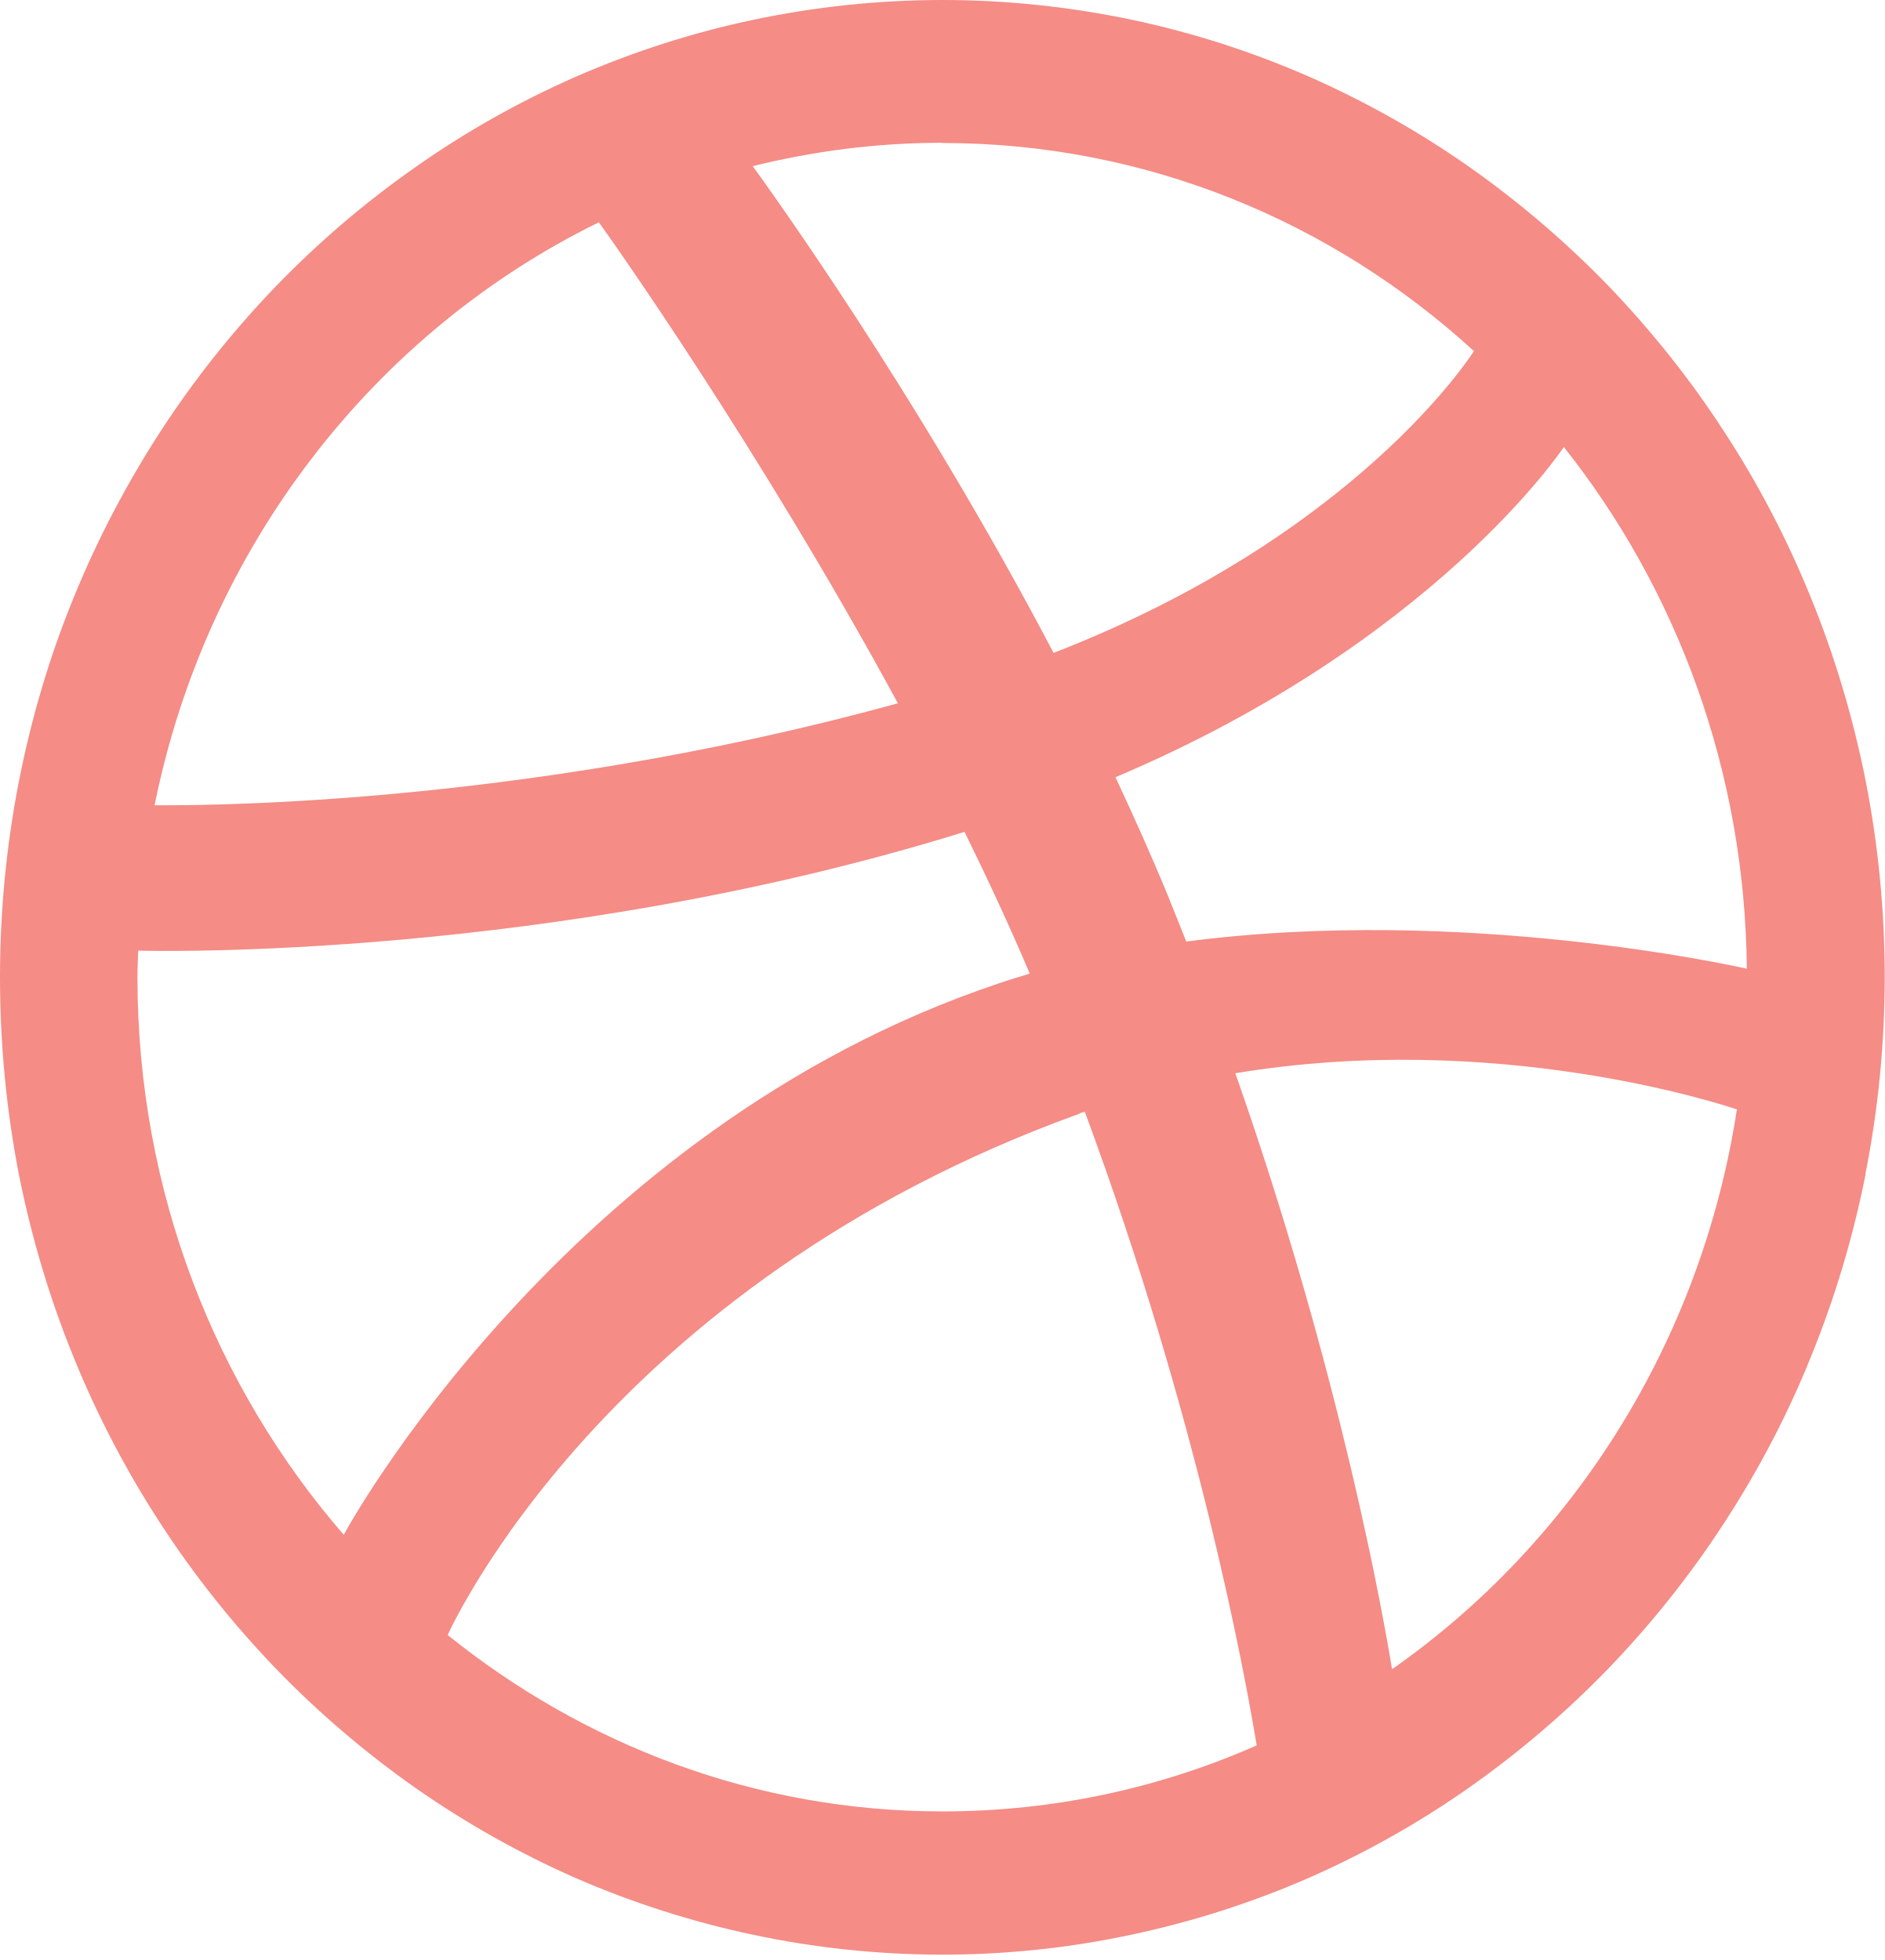
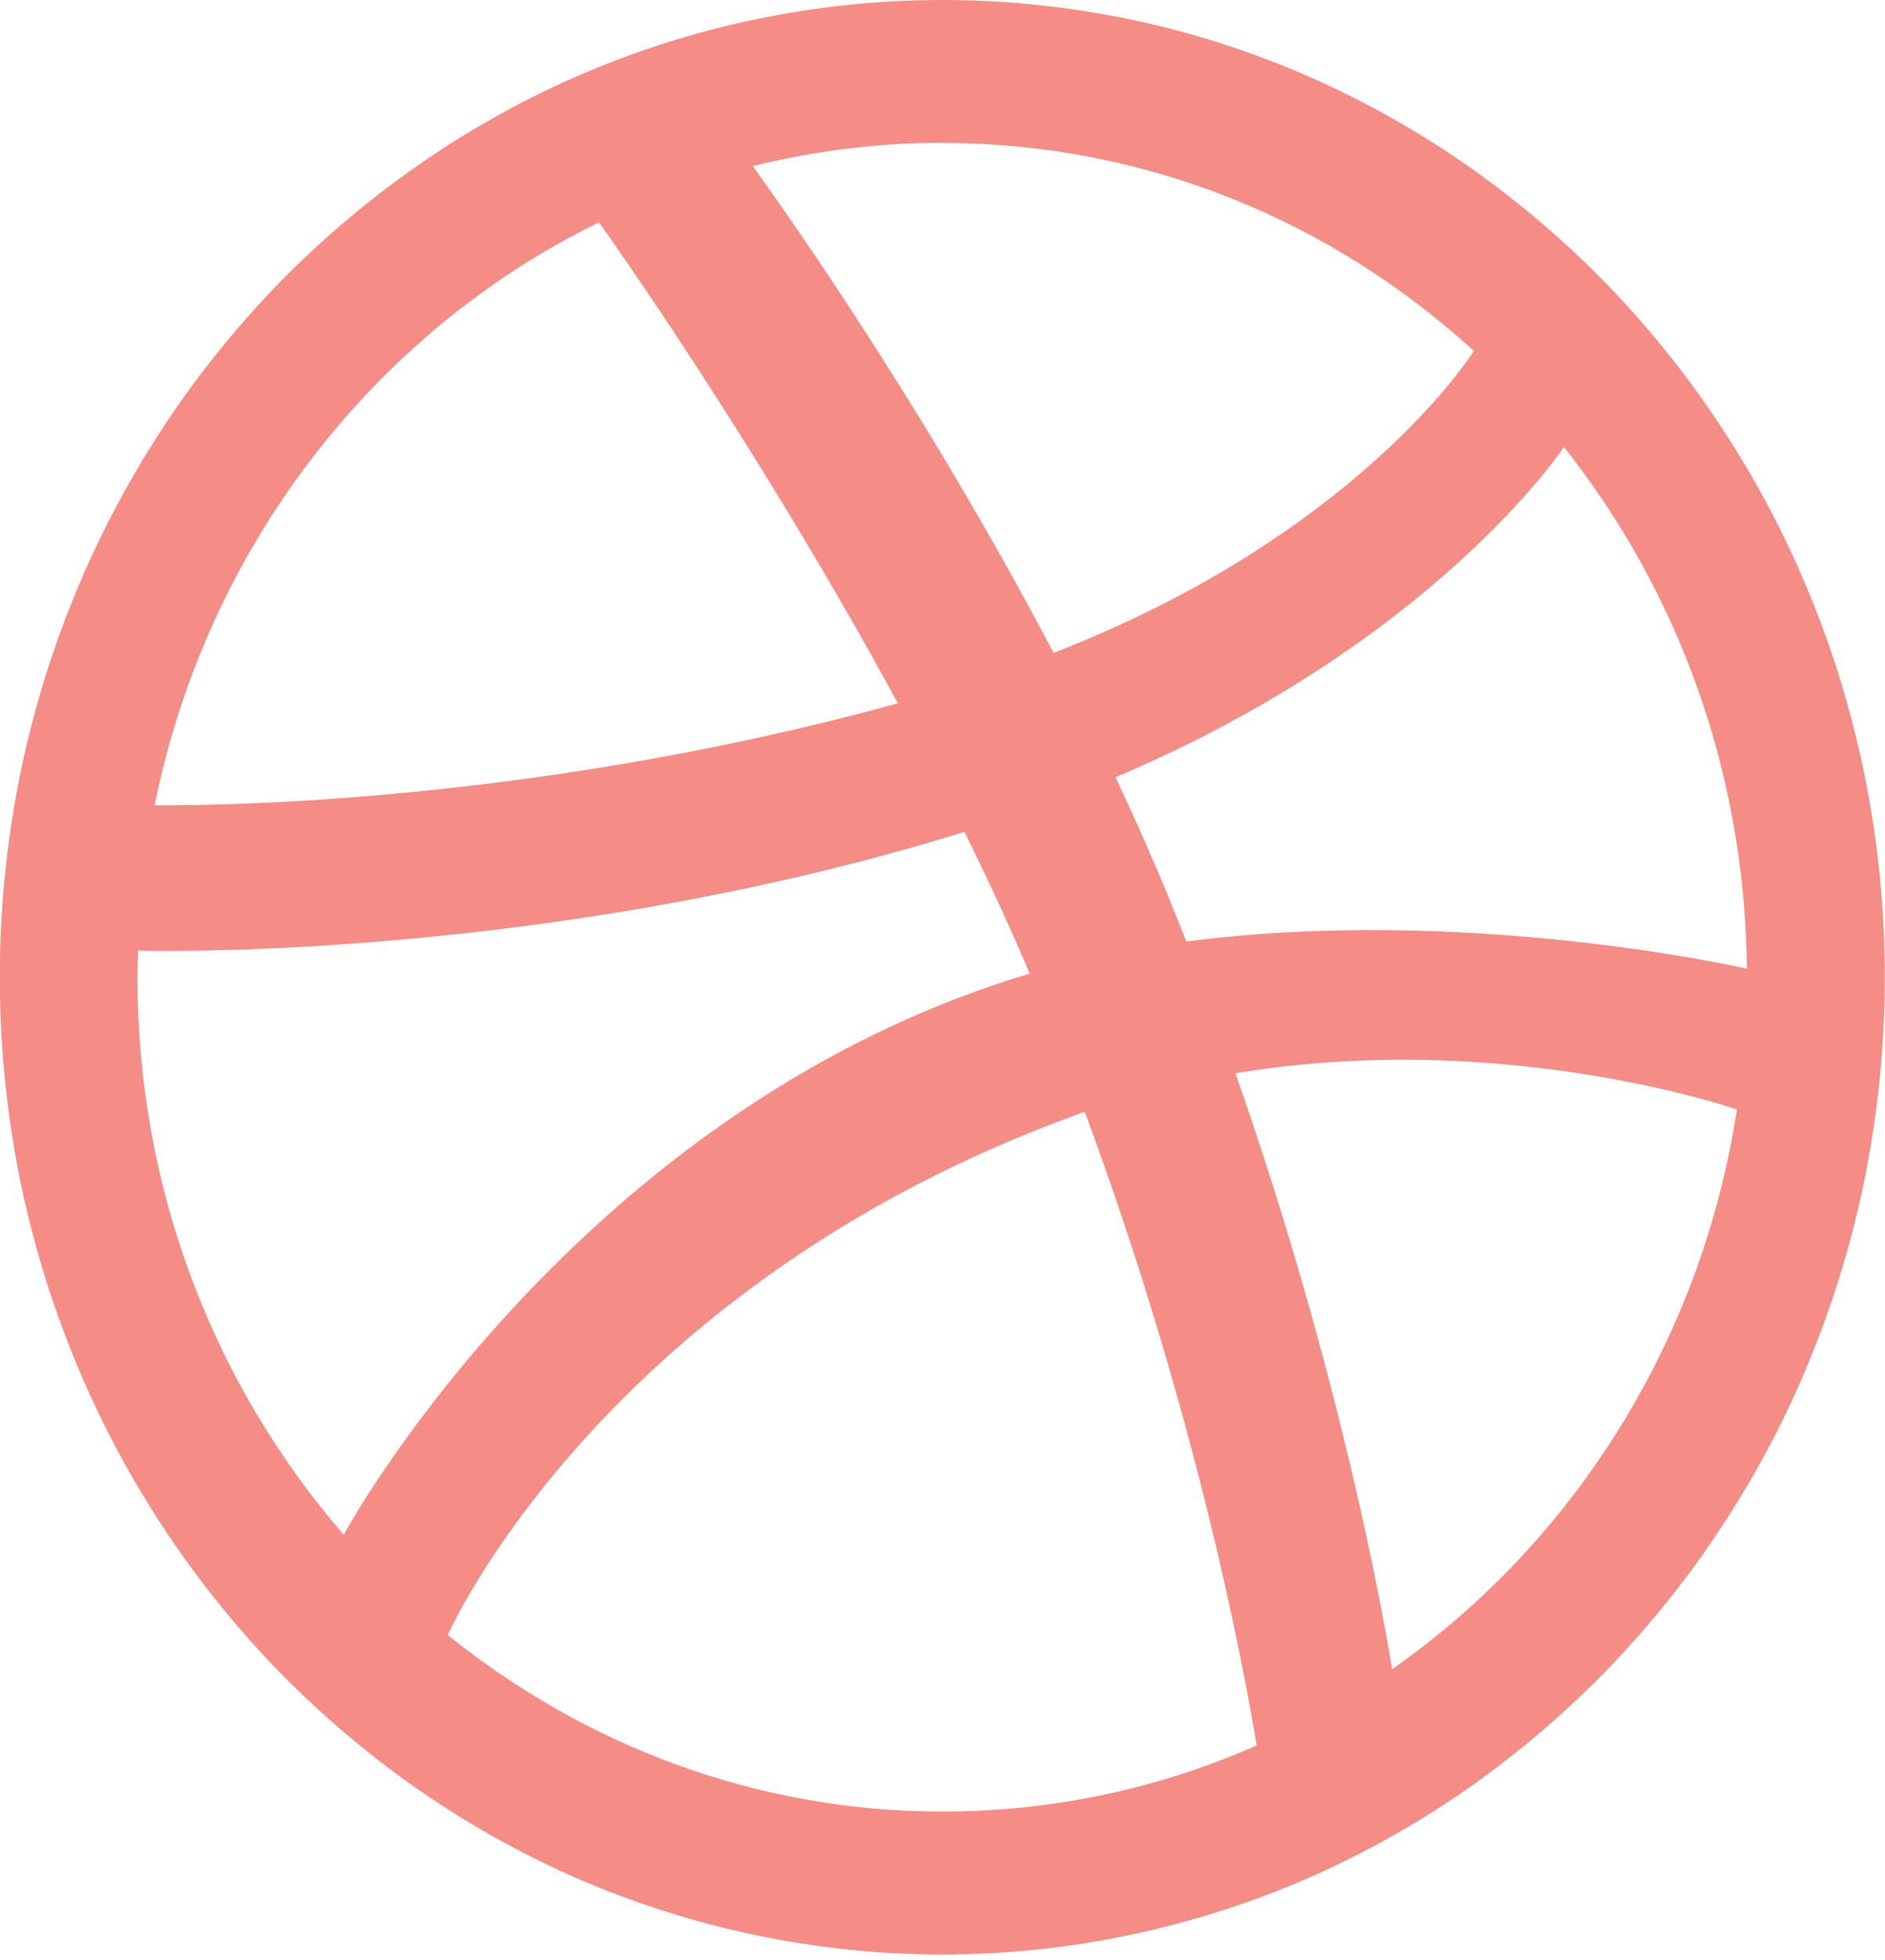
<svg xmlns="http://www.w3.org/2000/svg" width="25" height="26" viewBox="0 0 25 26">
-   <path d="M24.745 15.572c-.165.834-.41 1.653-.73 2.436-.31.77-.7 1.51-1.152 2.202-.446.687-.96 1.33-1.525 1.918-.565.585-1.188 1.117-1.85 1.583-.667.47-1.382.87-2.123 1.197-.755.33-1.545.583-2.348.754-.824.177-1.67.267-2.518.267-.85 0-1.696-.09-2.52-.266-.803-.17-1.593-.423-2.35-.753-.74-.326-1.454-.728-2.122-1.195-.662-.465-1.284-.997-1.85-1.582-.564-.587-1.078-1.23-1.525-1.918-.45-.69-.84-1.433-1.152-2.202-.32-.783-.564-1.602-.73-2.436C.084 14.72 0 13.844 0 12.964c0-.878.085-1.756.253-2.61C.417 9.52.66 8.7.98 7.92c.314-.77.703-1.51 1.153-2.204.447-.687.96-1.33 1.526-1.918.565-.585 1.187-1.116 1.85-1.58.666-.47 1.382-.872 2.123-1.198C8.387.69 9.177.435 9.98.265 10.806.09 11.653 0 12.5 0c.846 0 1.693.09 2.517.263.803.17 1.593.424 2.348.755.74.326 1.456.728 2.124 1.197.66.465 1.282.996 1.847 1.58.565.59 1.08 1.232 1.525 1.92.453.69.84 1.432 1.153 2.202.32.782.564 1.602.73 2.436.168.853.254 1.73.254 2.61 0 .878-.087 1.755-.256 2.61zm-22.692-4.89c.282 0 4.73.06 9.856-1.353-1.85-3.406-3.824-6.184-3.966-6.38-2.977 1.457-5.2 4.3-5.892 7.73zm-.22 1.928c-.003.12-.01.234-.01.353 0 2.844 1.036 5.436 2.737 7.397-.004-.006 2.917-5.38 8.678-7.312.14-.048.28-.09.42-.133-.267-.63-.56-1.26-.865-1.88-5.496 1.705-10.77 1.582-10.96 1.575zM12.5 1.894c-.868 0-1.71.11-2.516.31.16.223 2.165 2.98 3.99 6.457 4.03-1.564 5.55-3.964 5.575-4.004-1.88-1.72-4.35-2.76-7.05-2.76zm1.816 12.88c-6.3 2.276-8.355 6.865-8.378 6.915 1.813 1.46 4.086 2.34 6.56 2.34 1.48 0 2.888-.31 4.17-.876-.16-.967-.78-4.357-2.28-8.406-.025.007-.05.014-.072.023zm8.723-.057c-.22-.073-3.208-1.053-6.654-.48 1.4 3.99 1.97 7.24 2.078 7.906 2.397-1.677 4.1-4.34 4.574-7.426zm-7.535-2.8c.078.193.155.383.23.573 3.667-.48 7.28.326 7.435.36-.024-2.625-.93-5.034-2.427-6.92-.02.03-1.732 2.596-5.947 4.38.248.53.488 1.066.71 1.606z" fill="#F58C86" fill-rule="evenodd" />
+   <path d="M24.745 15.572c-.165.834-.41 1.653-.73 2.436-.31.77-.7 1.51-1.152 2.202-.446.687-.96 1.33-1.525 1.918-.565.585-1.188 1.117-1.85 1.583-.667.468-1.382.87-2.123 1.196-.755.33-1.545.583-2.348.754-.824.176-1.67.266-2.518.266-.848 0-1.695-.09-2.518-.266-.804-.17-1.594-.424-2.35-.754-.74-.326-1.455-.728-2.123-1.195-.662-.465-1.284-.997-1.85-1.582-.564-.587-1.078-1.23-1.525-1.918-.45-.69-.84-1.433-1.152-2.202-.32-.783-.565-1.602-.73-2.436-.168-.854-.253-1.73-.253-2.61 0-.878.085-1.756.253-2.61.165-.833.41-1.653.73-2.435.313-.77.702-1.51 1.152-2.203.447-.687.96-1.33 1.526-1.918.566-.585 1.188-1.116 1.85-1.58.667-.47 1.383-.872 2.124-1.198.754-.33 1.544-.585 2.348-.755C10.805.09 11.652 0 12.5 0c.846 0 1.693.09 2.517.263.803.17 1.593.424 2.348.755.74.326 1.456.728 2.124 1.197.66.465 1.283.996 1.848 1.58.565.59 1.08 1.232 1.525 1.92.453.69.84 1.432 1.153 2.202.32.782.564 1.602.73 2.436.168.853.254 1.73.254 2.61 0 .878-.086 1.755-.255 2.61zm-22.692-4.89c.282 0 4.73.06 9.856-1.353-1.85-3.405-3.823-6.183-3.965-6.38-2.977 1.458-5.2 4.302-5.892 7.73zm-.22 1.928c-.003.12-.01.234-.01.353 0 2.844 1.036 5.436 2.737 7.397-.004-.006 2.917-5.38 8.678-7.312.14-.048.28-.09.42-.133-.267-.63-.56-1.26-.865-1.88-5.496 1.705-10.77 1.582-10.96 1.575zM12.5 1.894c-.868 0-1.71.11-2.516.31.16.223 2.165 2.98 3.99 6.457 4.03-1.565 5.55-3.965 5.575-4.005-1.88-1.72-4.348-2.76-7.05-2.76zm1.816 12.88c-6.3 2.276-8.355 6.865-8.378 6.915 1.813 1.46 4.086 2.342 6.56 2.342 1.48 0 2.888-.312 4.17-.877-.16-.967-.78-4.357-2.28-8.406-.025.007-.05.014-.072.023zm8.723-.057c-.22-.073-3.207-1.053-6.653-.48 1.4 3.99 1.97 7.24 2.078 7.906 2.397-1.677 4.1-4.34 4.574-7.426zm-7.534-2.8c.078.193.155.383.23.573 3.667-.48 7.28.326 7.435.36-.024-2.625-.93-5.034-2.427-6.92-.02.03-1.732 2.596-5.947 4.38.248.53.488 1.066.71 1.606z" fill="#F58C86" fill-rule="evenodd" />
</svg>
